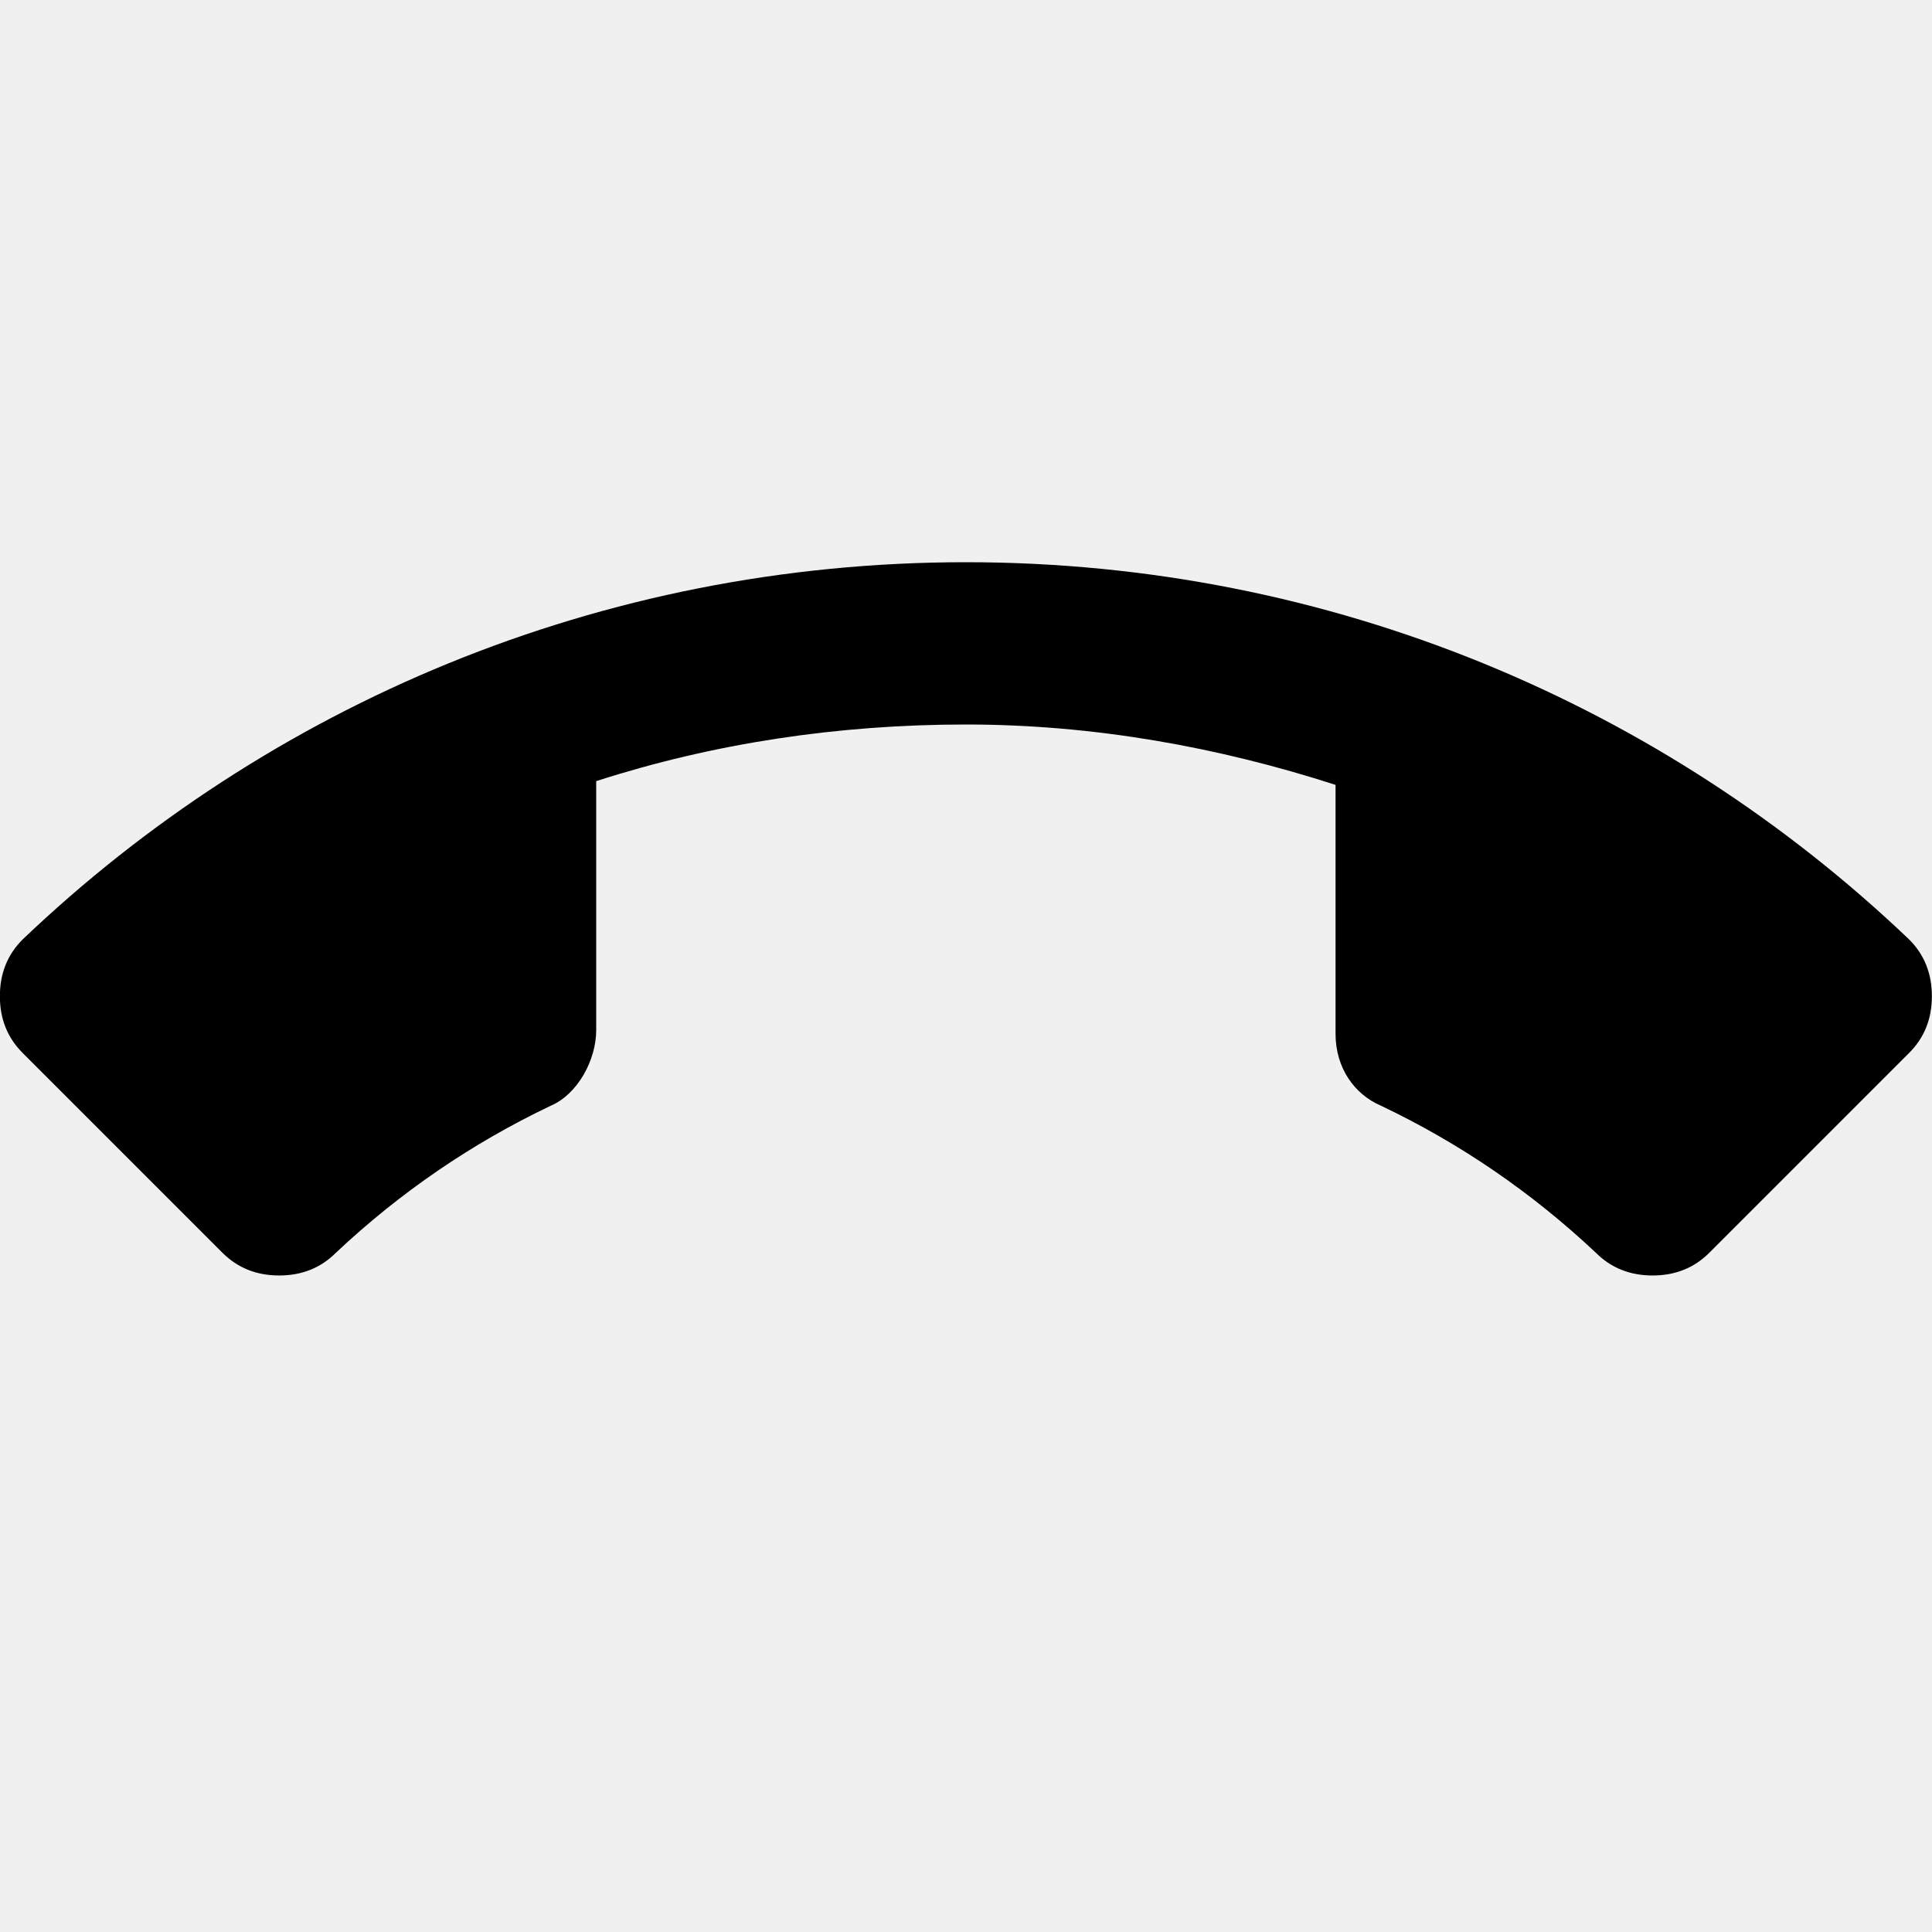
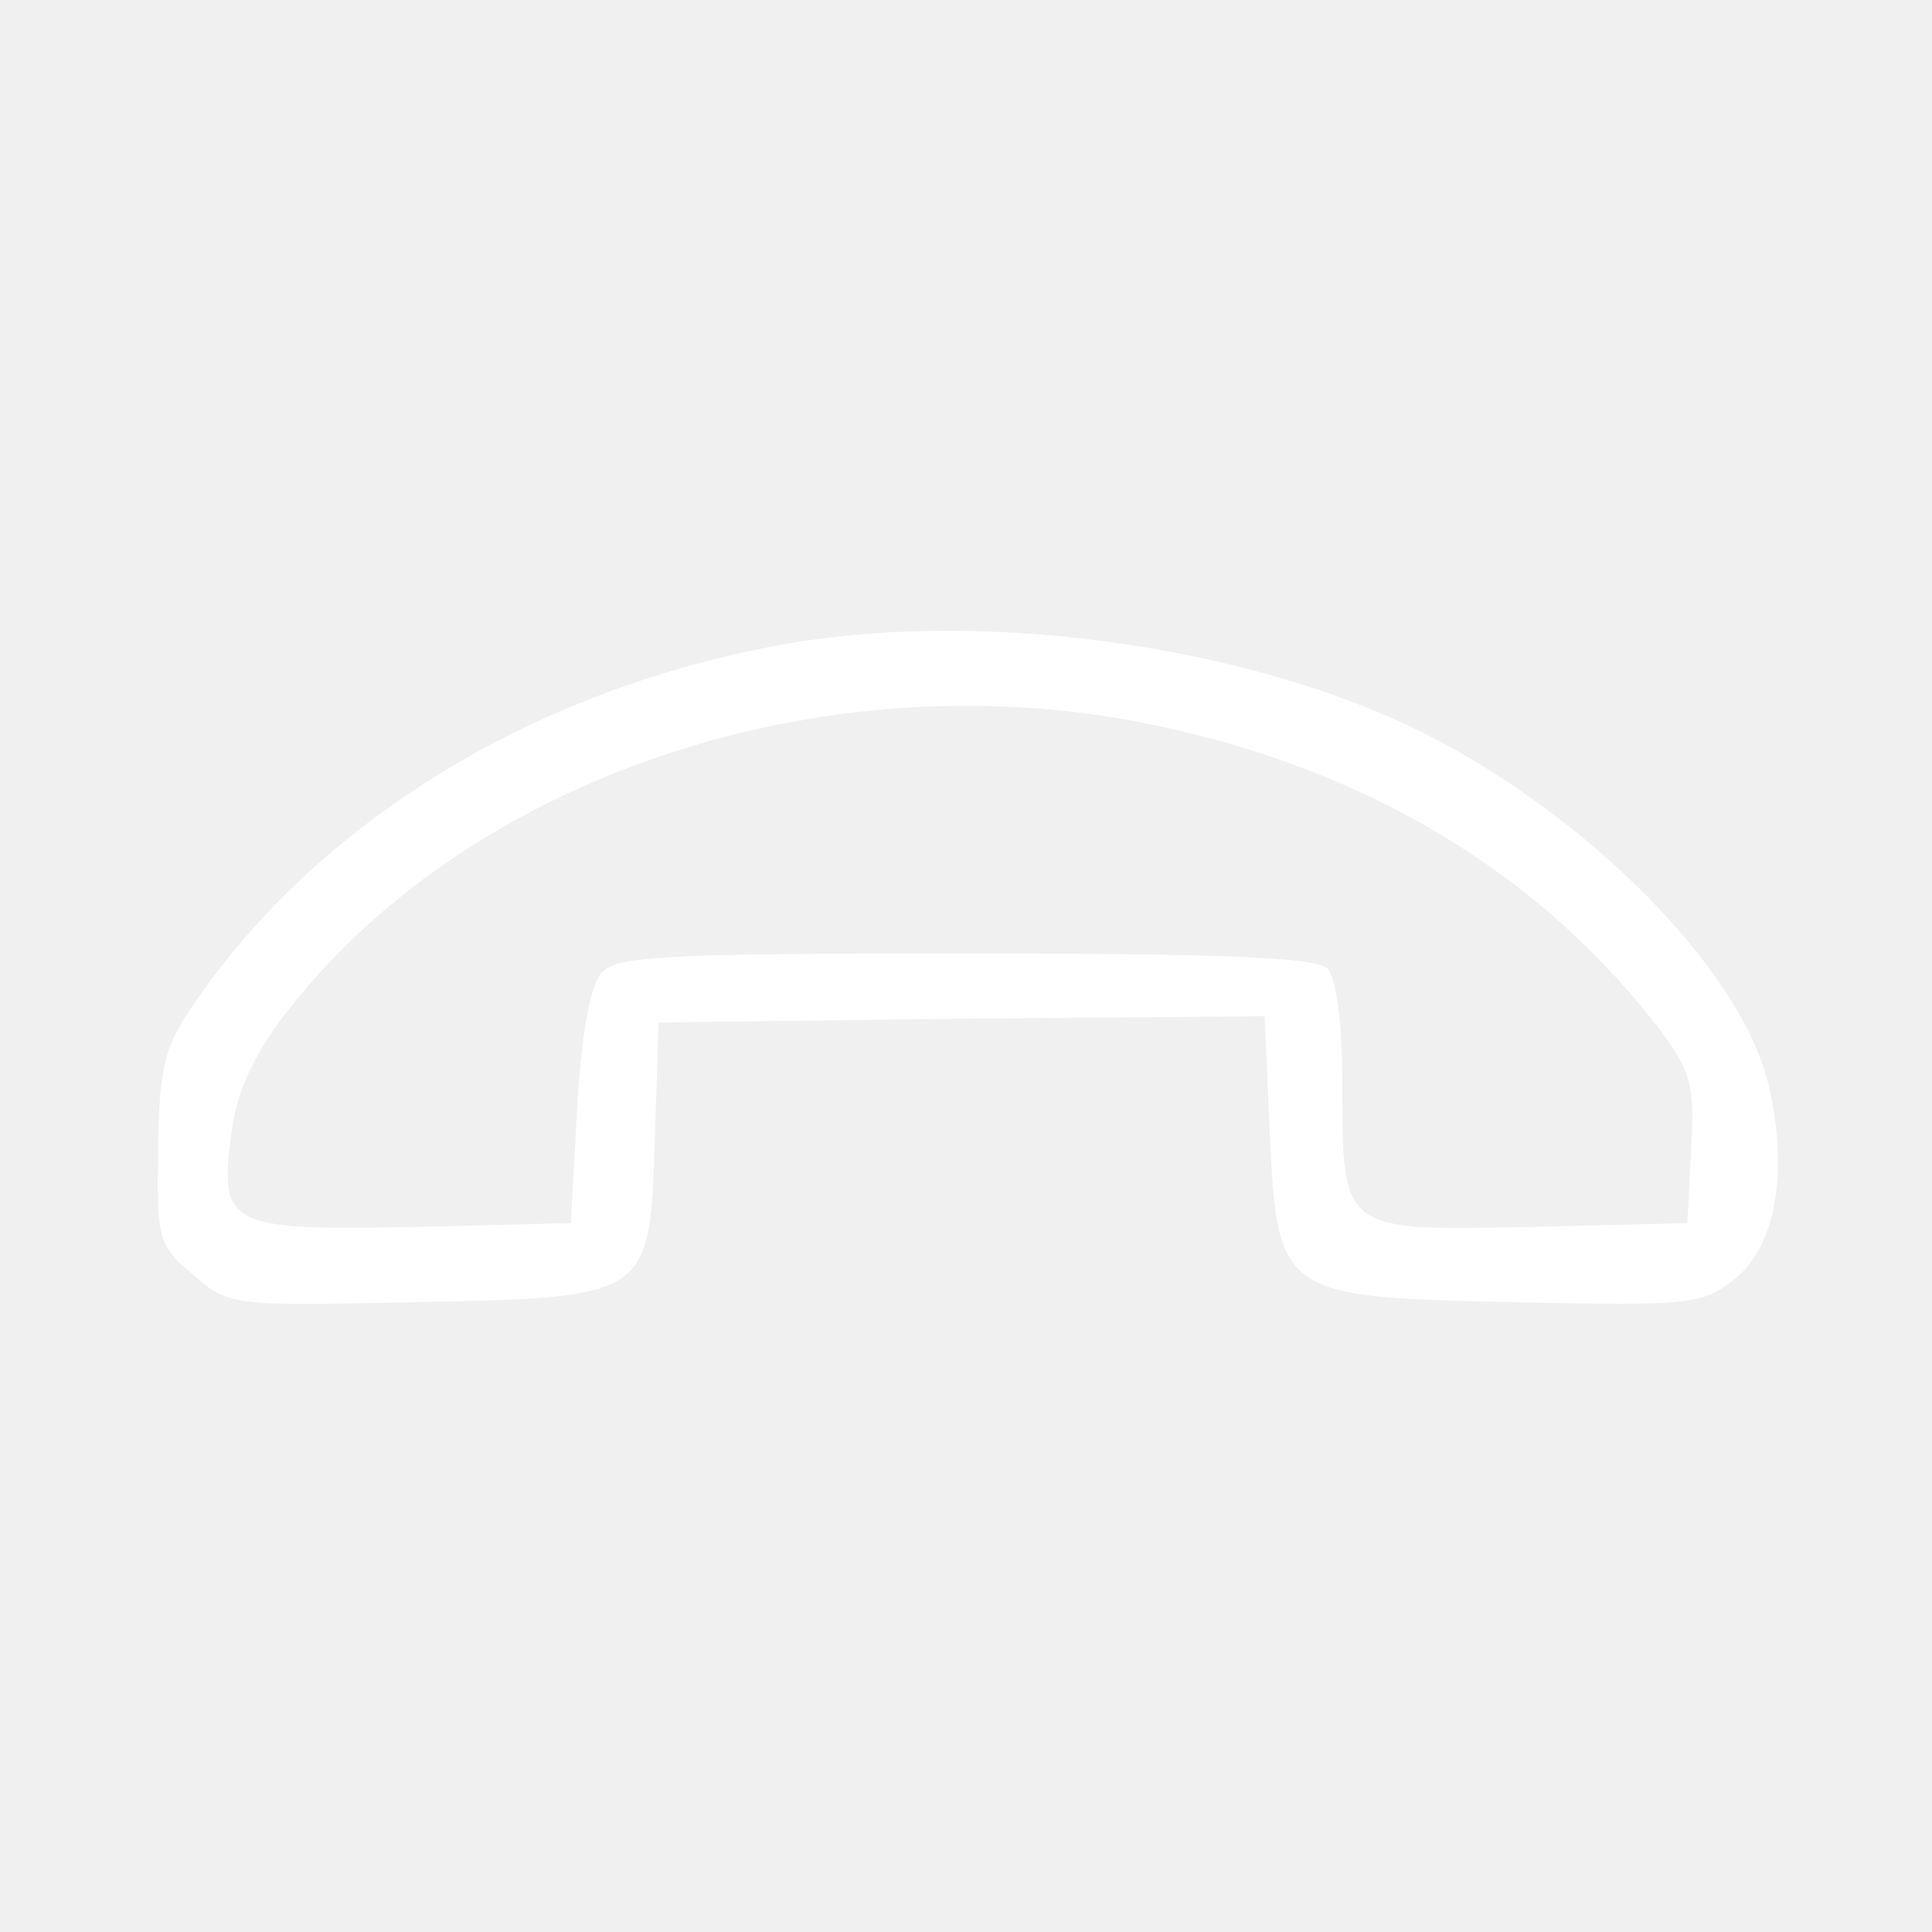
- <svg xmlns="http://www.w3.org/2000/svg" version="1.1" width="32" height="32" viewBox="0 0 32 32">
-   <path d="M16 12c-2.125 0-4.188 0.313-6.125 0.938v4.125c0 0.5-0.313 1.063-0.75 1.25-1.313 0.625-2.5 1.438-3.563 2.438-0.25 0.25-0.563 0.375-0.938 0.375s-0.688-0.125-0.938-0.375l-3.313-3.313c-0.25-0.25-0.375-0.563-0.375-0.938s0.125-0.688 0.375-0.938c4.063-3.875 9.563-6.25 15.625-6.25s11.563 2.375 15.625 6.25c0.25 0.25 0.375 0.563 0.375 0.938s-0.125 0.688-0.375 0.938l-3.313 3.313c-0.25 0.25-0.563 0.375-0.938 0.375s-0.688-0.125-0.938-0.375c-1.063-1-2.25-1.813-3.563-2.438-0.438-0.188-0.75-0.625-0.75-1.188v-4.125c-1.938-0.625-4-1-6.125-1z" />
+ <svg xmlns="http://www.w3.org/2000/svg" version="1.0" width="154pt" height="154pt" viewBox="0 0 154 154" preserveAspectRatio="xMidYMid meet">
+   <g transform="translate(0,154) scale(0.1,-0.1)" fill="#FFF" stroke="none">
+     <path d="M617 1025 c-195 -37 -362 -140 -461 -283 -25 -36 -29 -51 -30 -118 -1 -72 0 -77 28 -100 28 -25 31 -25 176 -22 189 4 188 3 192 132 l3 91 241 3 242 2 4 -90 c6 -133 8 -134 196 -138 137 -3 149 -2 174 18 33 25 44 85 28 154 -21 93 -148 221 -286 287 -142 67 -350 94 -507 64z m283 -59 c179 -33 324 -117 424 -248 24 -32 27 -44 24 -95 l-3 -58 -125 -3 c-151 -3 -150 -4 -150 113 0 50 -5 86 -12 93 -9 9 -87 12 -289 12 -244 0 -278 -2 -290 -16 -9 -10 -16 -53 -19 -108 l-5 -91 -124 -3 c-148 -3 -156 1 -147 71 4 35 16 62 42 97 142 186 417 282 674 236z" />
+   </g>
</svg>
